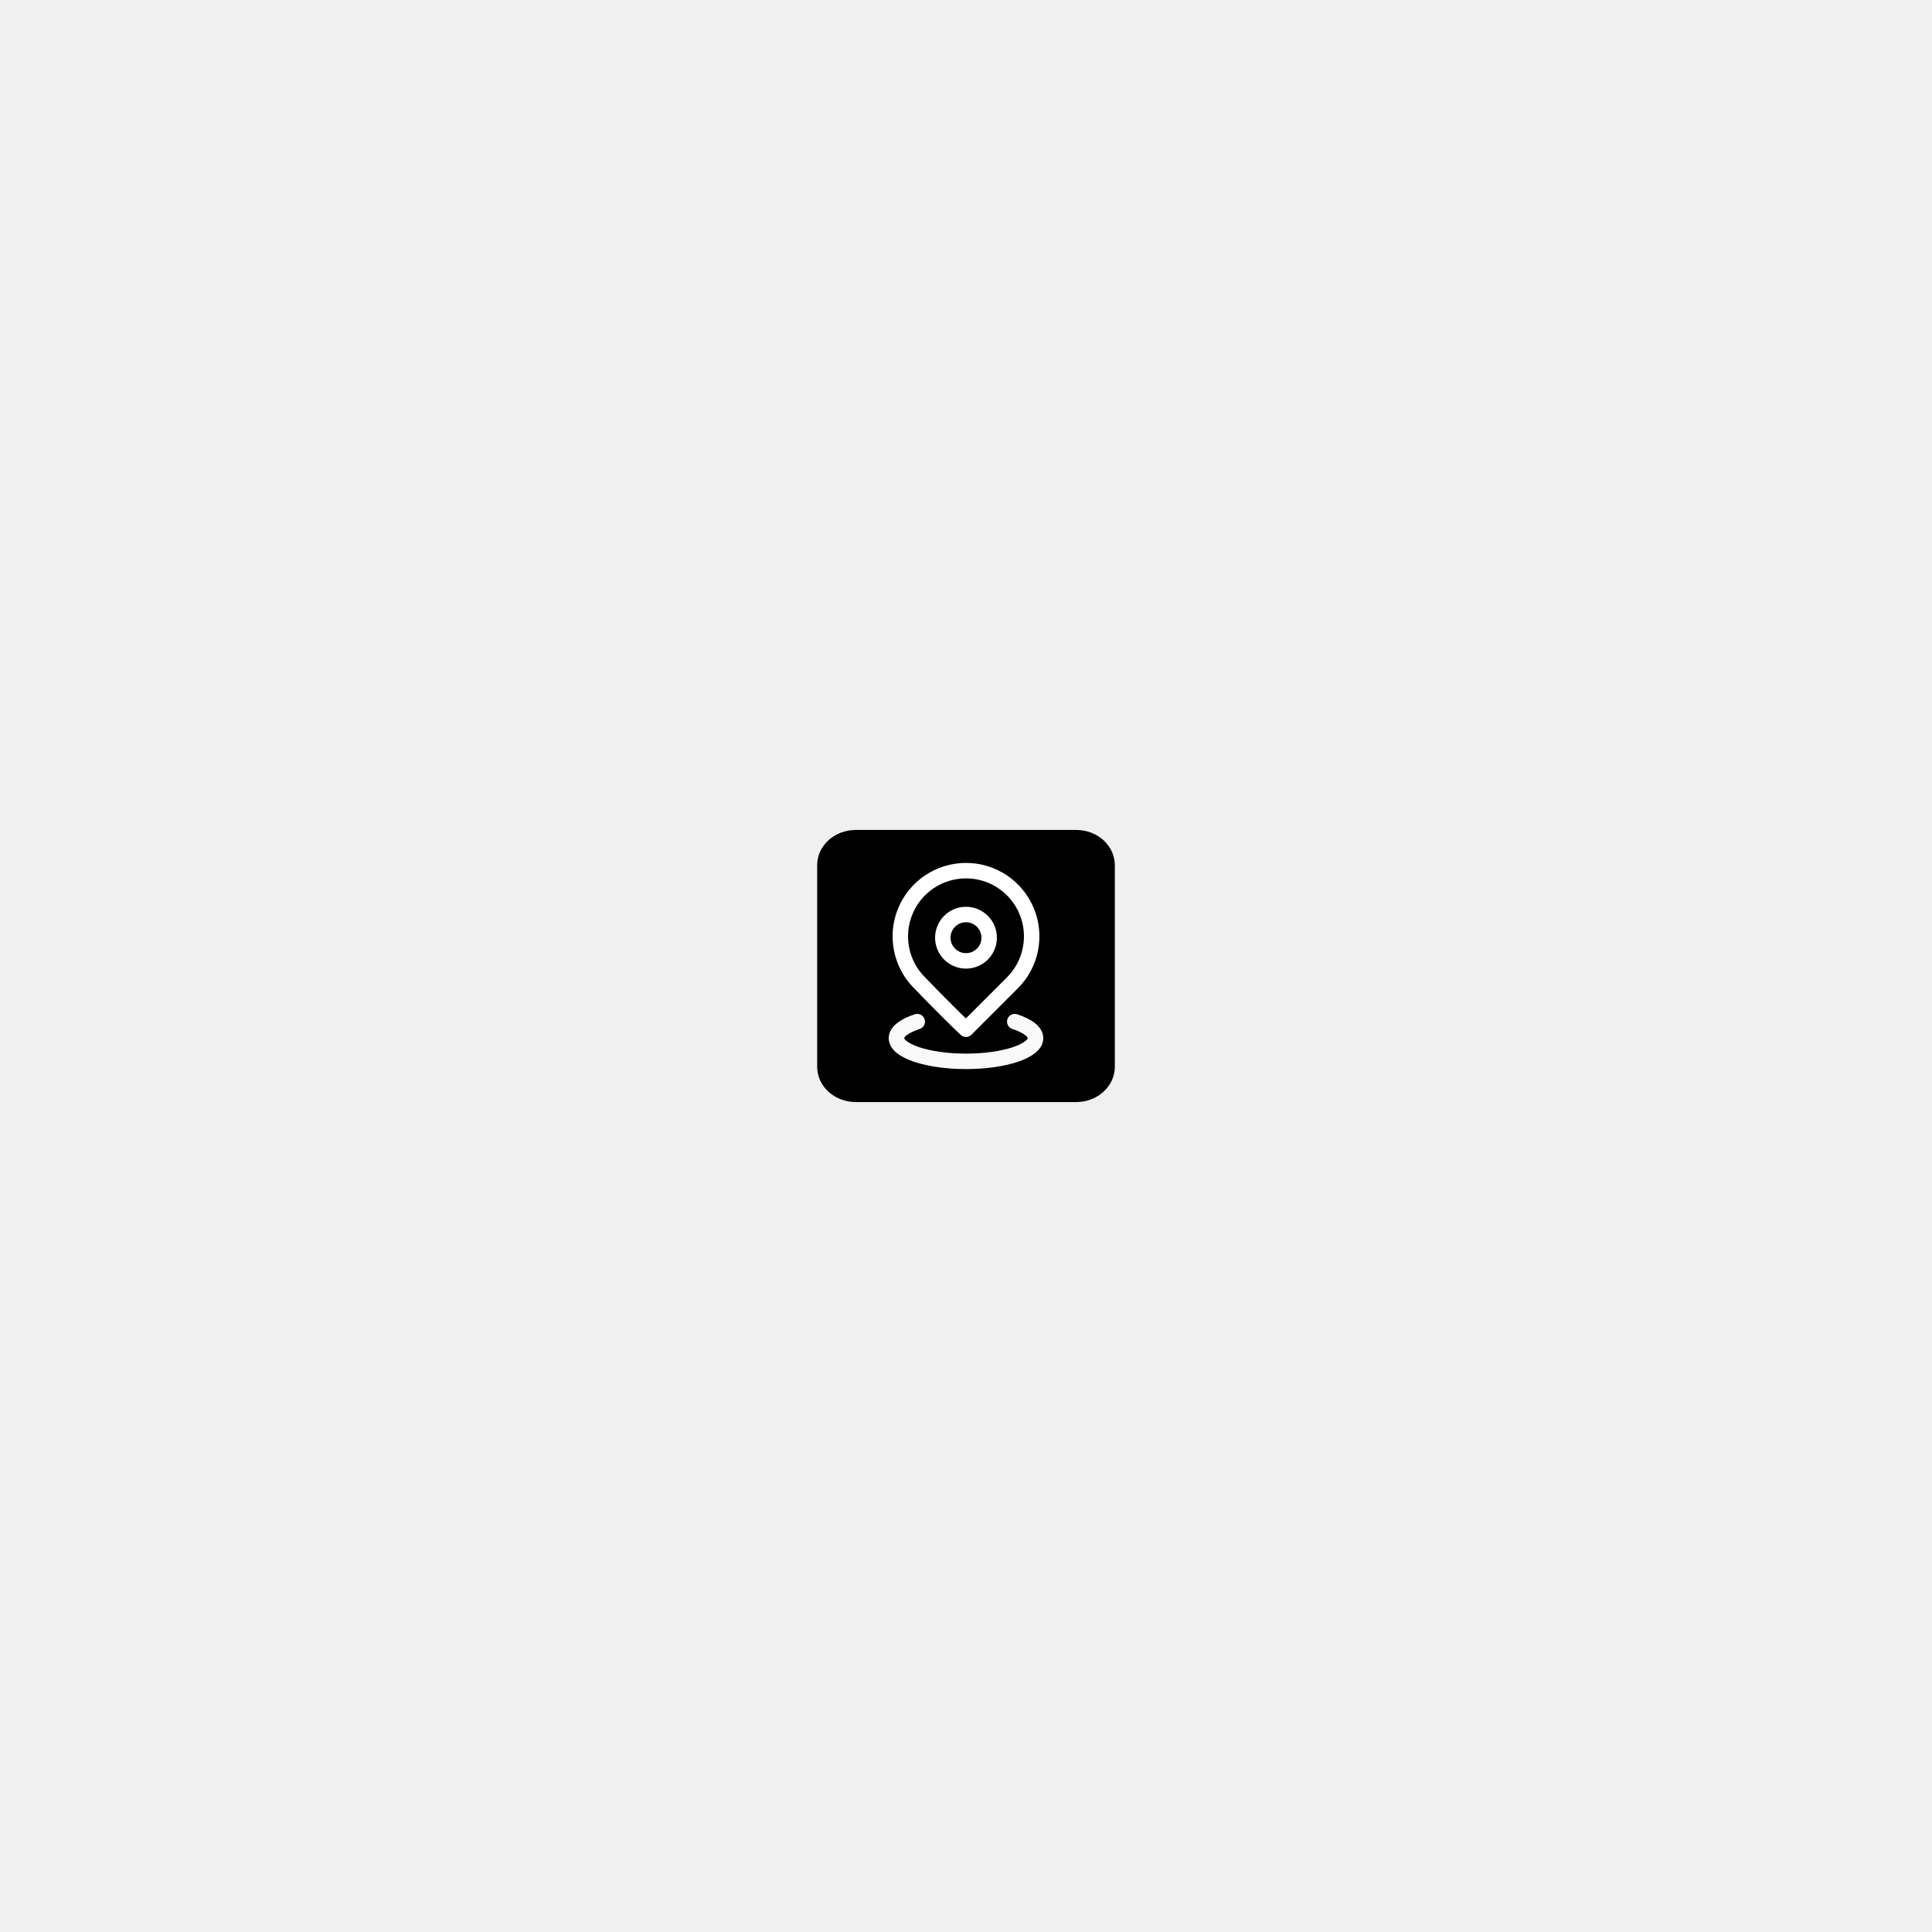
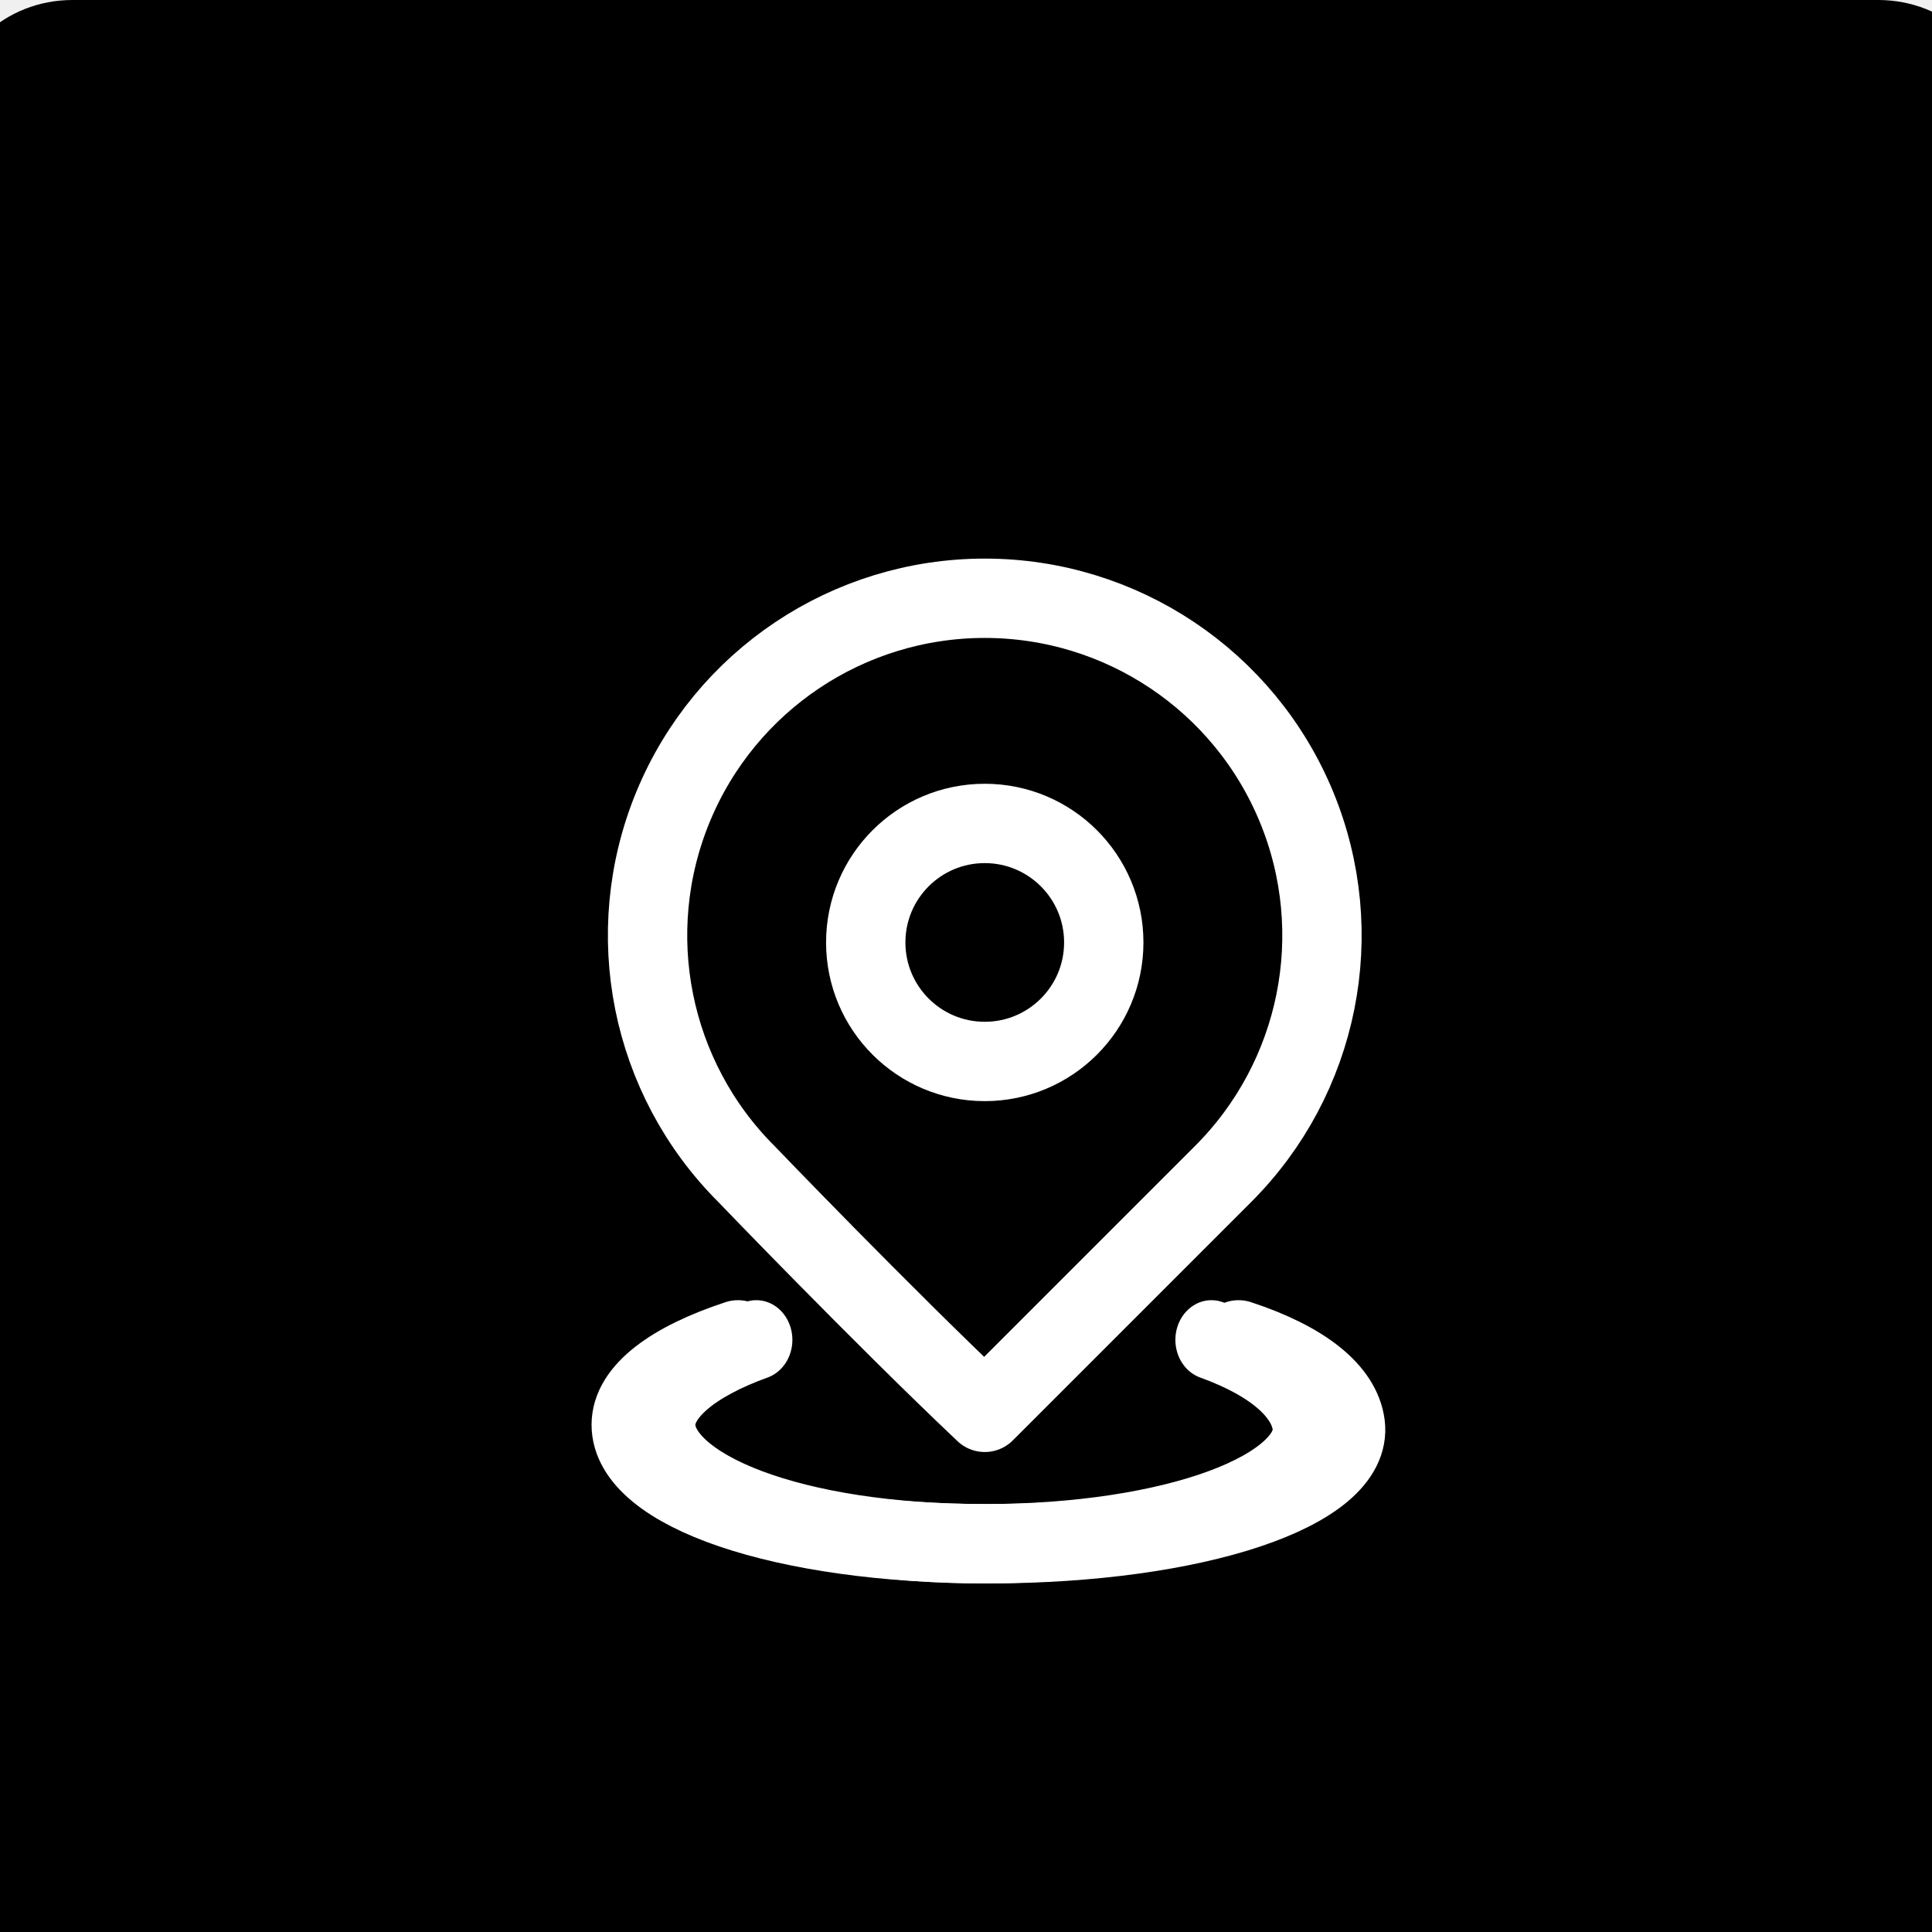
- <svg xmlns="http://www.w3.org/2000/svg" id="eXJCEtiU6DQ1" viewBox="0 0 300 300" shape-rendering="geometricPrecision" text-rendering="geometricPrecision" project-id="0893007798b045aea41798a7721e845e" export-id="9d5db1590dba4b32b2d41f276964b35c" cached="false">
-   <rect width="48" height="48" rx="6.22" ry="6.22" transform="matrix(.962932 0 0 0.880236 126.8896 128.8743)" />
+ <svg xmlns="http://www.w3.org/2000/svg" id="eNMFEPUmLZS1" viewBox="0 0 300 300" shape-rendering="geometricPrecision" text-rendering="geometricPrecision" project-id="0893007798b045aea41798a7721e845e" export-id="5692499c14c04de180ad7f4e6e5c5b8a" cached="false">
+   <rect width="104.078" height="113.89" rx="6.22" ry="6.22" transform="matrix(3.059802 0 0 2.866952-7.772749 0.000011)" />
  <path d="" fill="none" stroke="#3f5787" stroke-width="0.6" />
-   <g transform="matrix(.6 0 0 0.6 111.6 111.4055)">
-     <path d="M51.38,78.72C48.06,79.81,46,81.32,46,83c0,3.31,8.06,6,18,6s18-2.69,18-6c0-1.68-2.06-3.19-5.38-4.28" fill="none" fill-opacity="0.5" stroke="#f9f9fa" stroke-width="4" stroke-linecap="round" />
-     <path d="M52,68.69c-4.874-4.857-6.339-12.174-3.712-18.534s8.83-10.508,15.712-10.508s13.084,4.148,15.712,10.508s1.163,13.676-3.712,18.534l-12,12c-5.268-4.987-12-12-12-12ZM64,63c3.314,0,6-2.686,6-6s-2.686-6-6-6-6,2.686-6,6s2.686,6,6,6Z" fill="#f4f4f4" fill-opacity="0" stroke="#fff" stroke-width="4" stroke-linejoin="round" stroke-miterlimit="10" />
+   <g transform="matrix(1.4 0 0 1.4 89.28718 88.94545)">
+     <path d="M51.38,78.72C48.06,79.81,46,81.32,46,83c0,3.31,7.544,6,18,6s18.431-2.69,18-6c-.217-1.666-2.06-3.19-5.38-4.28" transform="matrix(2 0 0 2.2-82.65047-88.10888)" fill="none" fill-opacity="0.5" stroke="#fff" stroke-width="4" stroke-linecap="round" />
+     <path d="M51.38,78.72C48.06,79.81,46,81.32,46,83c0,3.31,7.544,6,18,6s18.431-2.69,18-6c-.217-1.666-2.06-3.19-5.38-4.28" transform="matrix(2.2 0 0 2.2-94.96496-88.10888)" fill="none" fill-opacity="0.5" stroke="#fff" stroke-width="4" stroke-linecap="round" />
+     <path d="M52,68.69c-4.874-4.857-6.339-12.174-3.712-18.534s8.83-10.508,15.712-10.508s13.084,4.148,15.712,10.508s1.163,13.676-3.712,18.534l-12,12c-5.268-4.987-12-12-12-12ZM64,63c3.314,0,6-2.686,6-6s-2.686-6-6-6-6,2.686-6,6s2.686,6,6,6Z" transform="matrix(2.2 0 0 2.2-95.35337-84.40198)" fill="#fff" fill-opacity="0" stroke="#fff" stroke-width="4" stroke-linejoin="round" stroke-miterlimit="10" />
  </g>
</svg>
